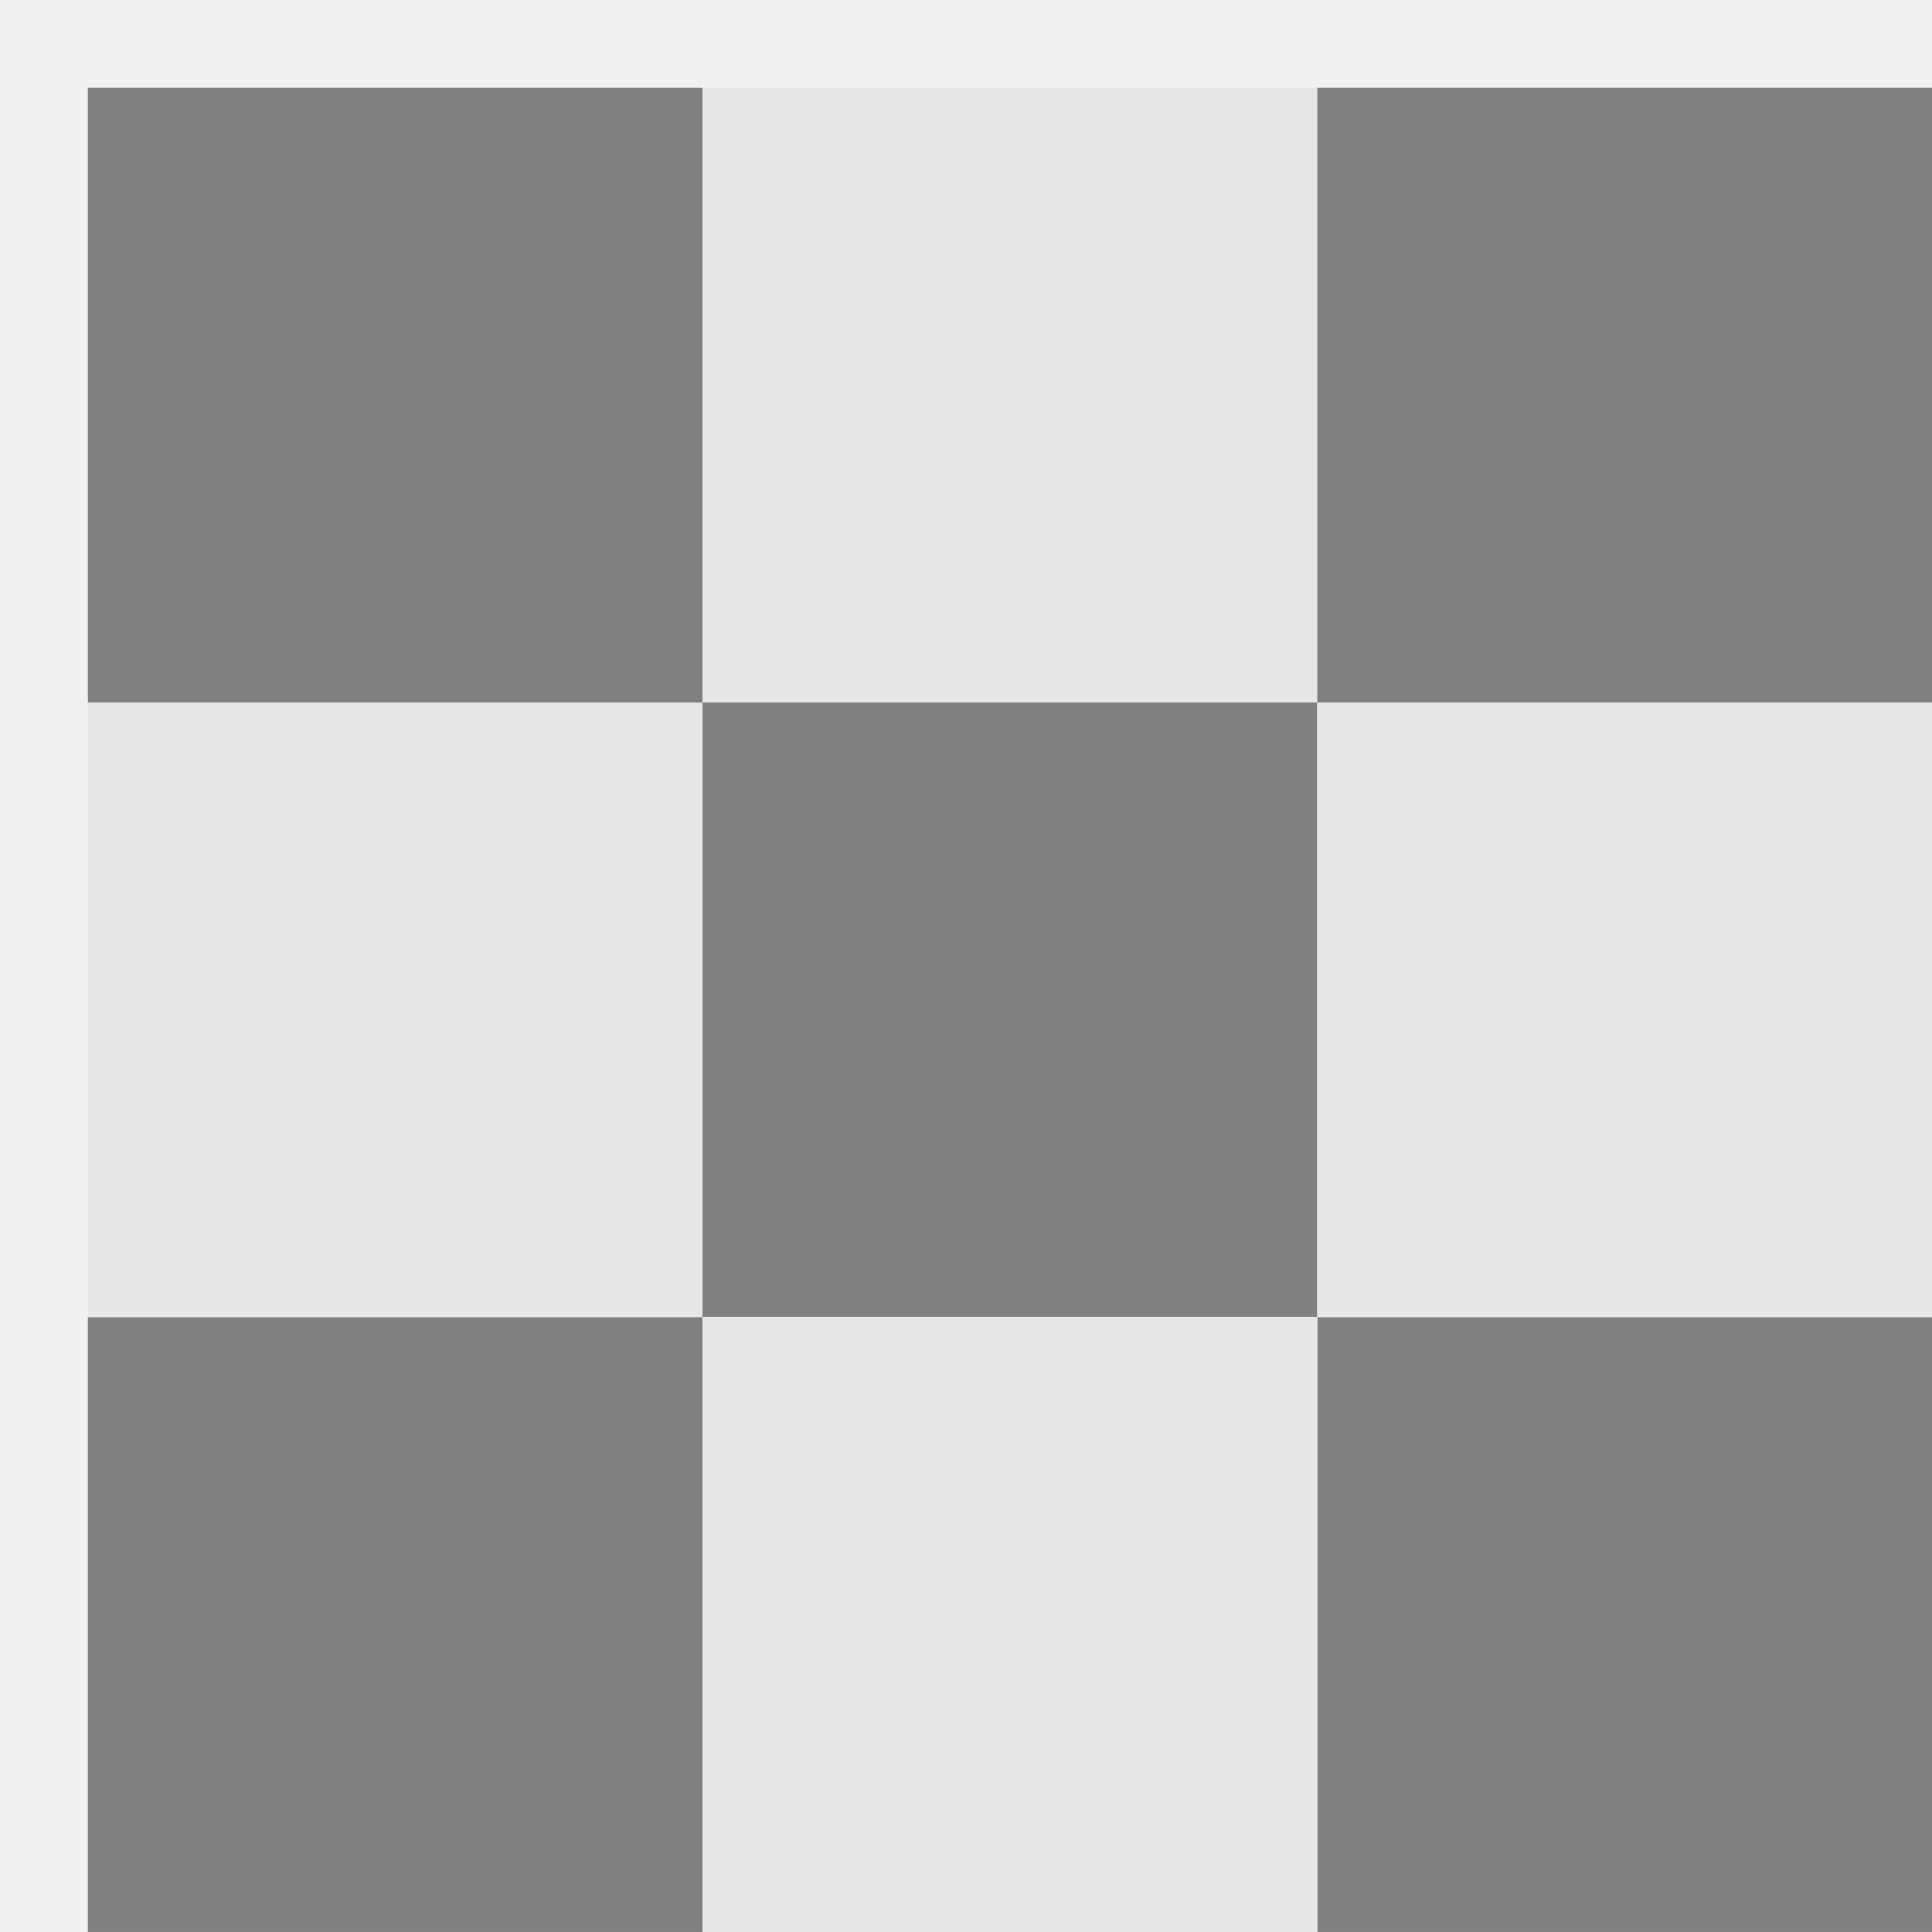
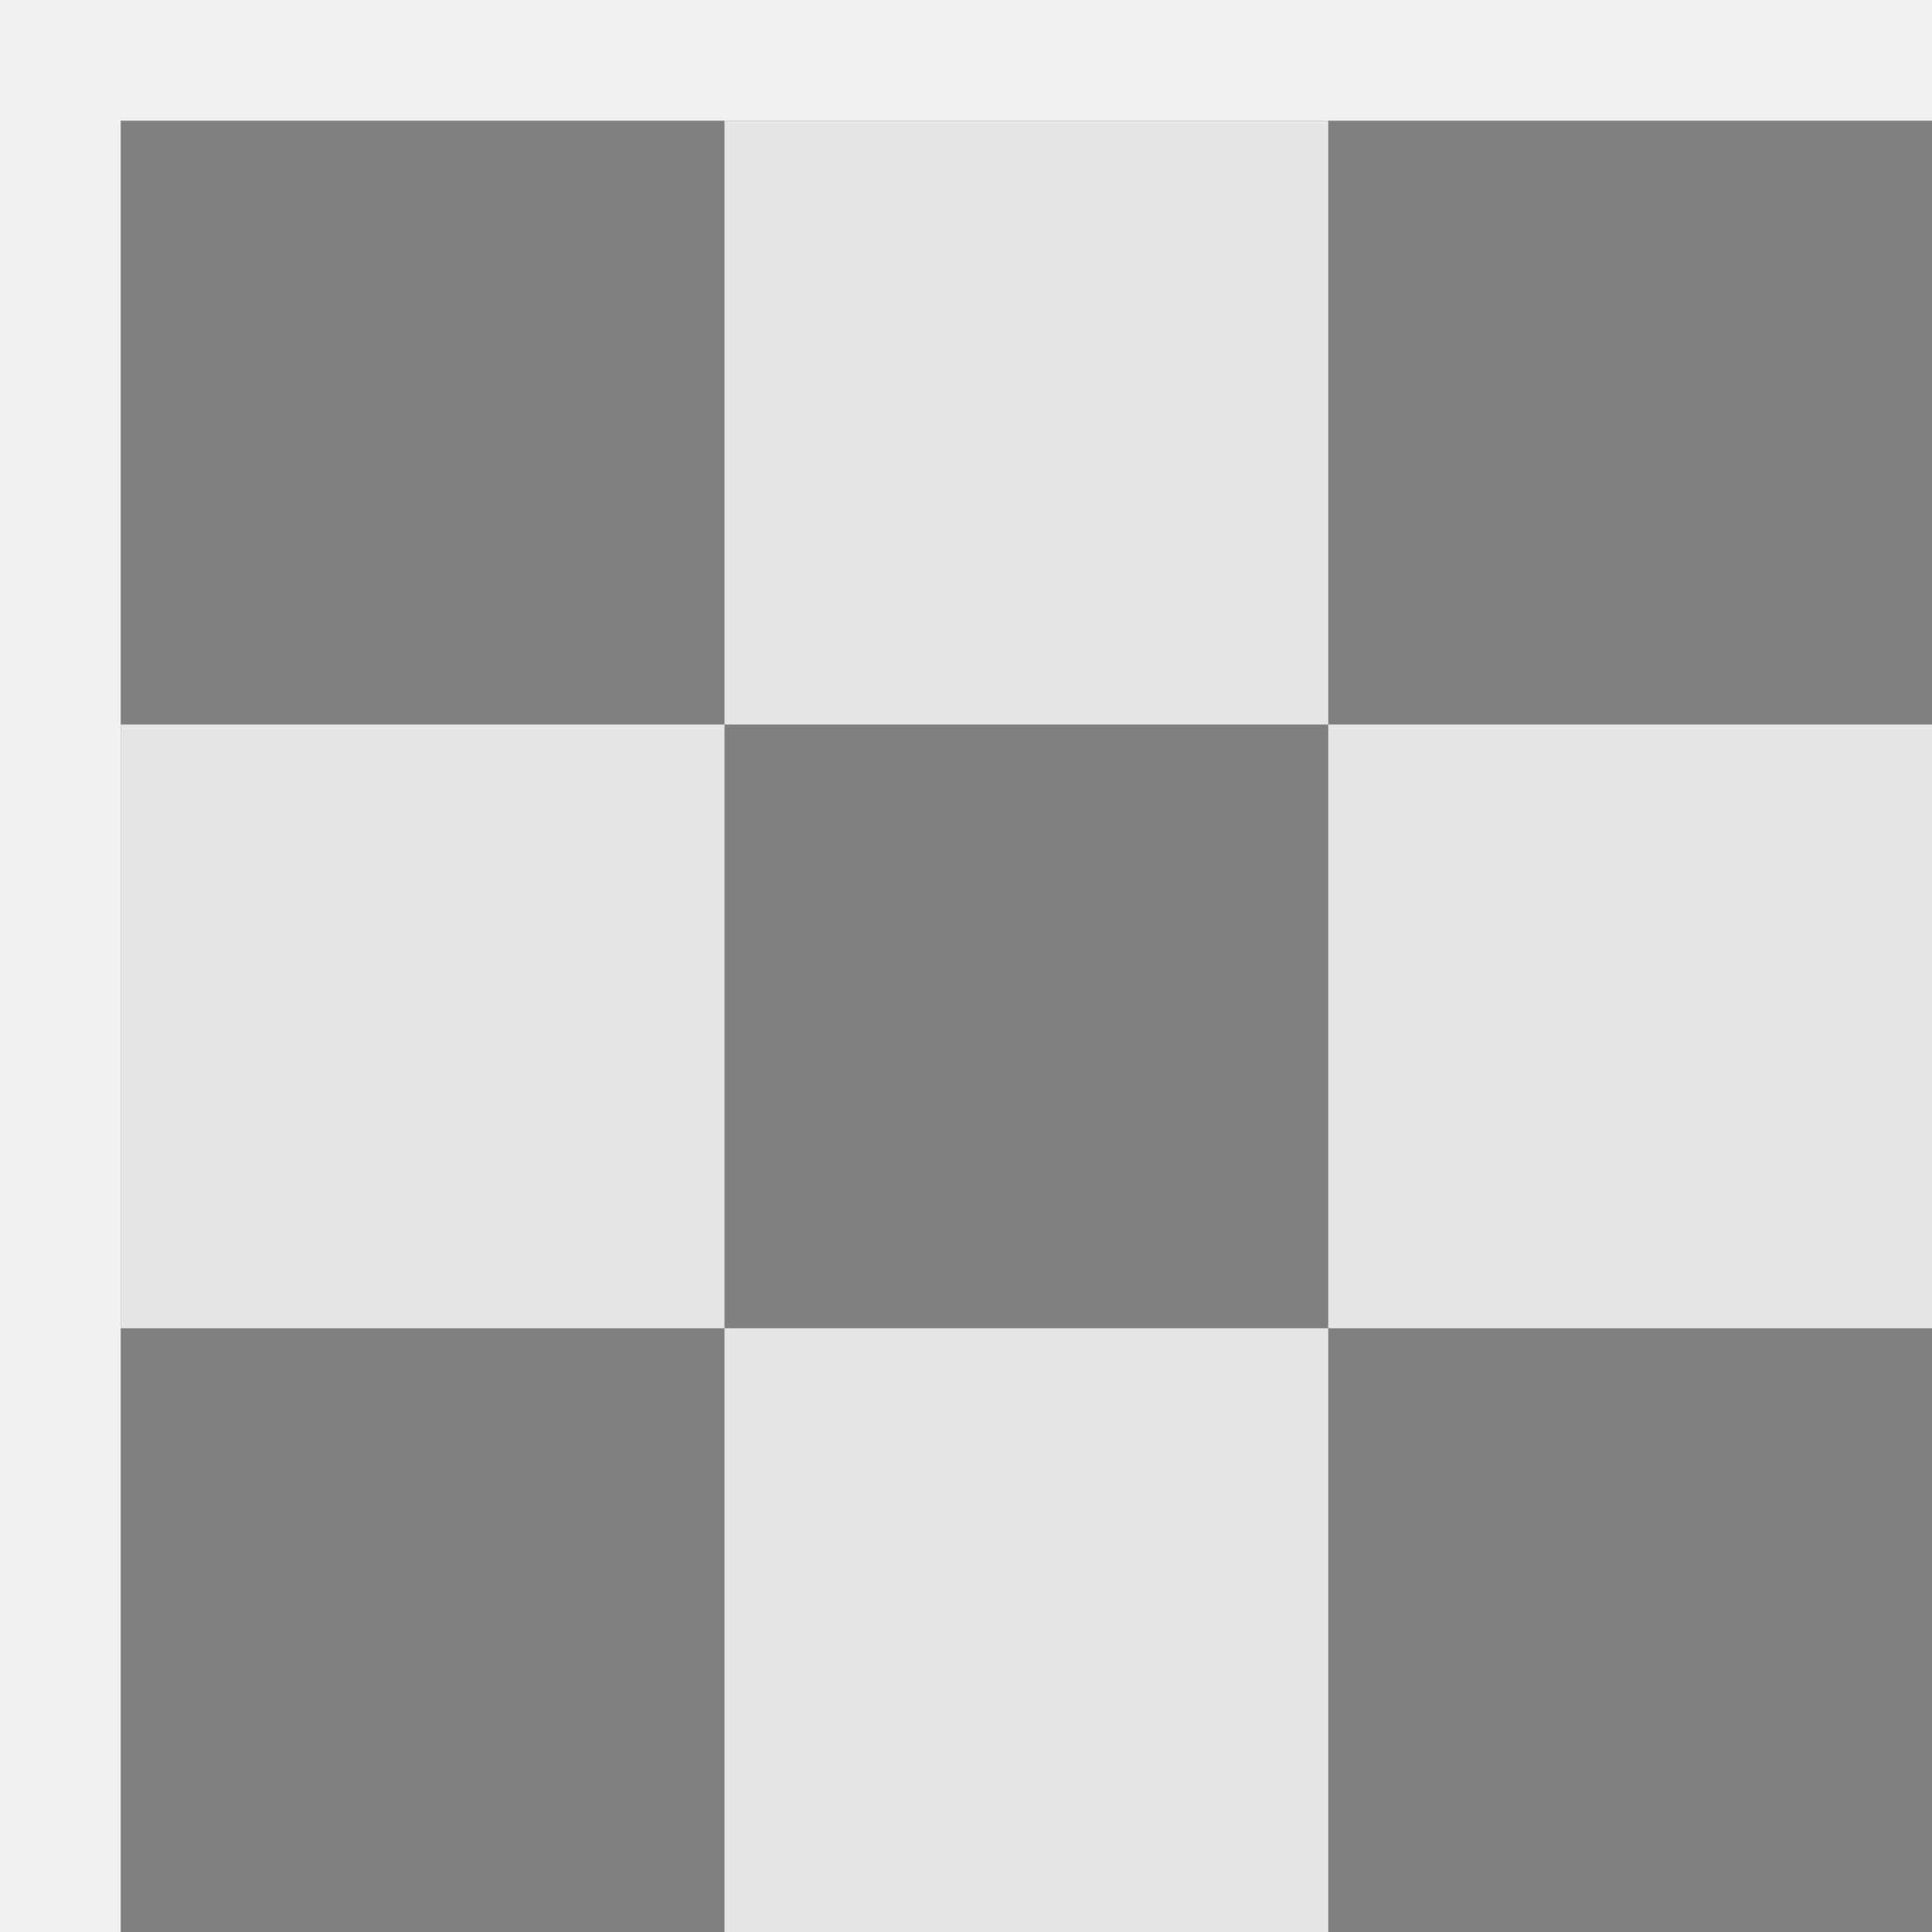
- <svg xmlns="http://www.w3.org/2000/svg" xmlns:xlink="http://www.w3.org/1999/xlink" version="1.1" width="22" height="22" id="svg6190">
-   <defs id="defs6194">
-     <linearGradient x1="169.275" y1="7.633" x2="169" y2="22.362" id="linearGradient10736" xlink:href="#linearGradient6935" gradientUnits="userSpaceOnUse" gradientTransform="matrix(0.9351301,-0.9351301,0.9351301,0.9351301,48.84188,196.8352)" />
-     <linearGradient id="linearGradient6935">
-       <stop id="stop6937" style="stop-color:#666666;stop-opacity:1" offset="0" />
-       <stop id="stop6939" style="stop-color:#1a1a1a;stop-opacity:1" offset="1" />
-     </linearGradient>
-     <linearGradient x1="169.275" y1="7.633" x2="169" y2="22.362" id="linearGradient6229" xlink:href="#linearGradient6935" gradientUnits="userSpaceOnUse" gradientTransform="matrix(0.9351301,-0.9351301,0.9351301,0.9351301,48.84188,196.8352)" />
-     <linearGradient x1="169.275" y1="7.633" x2="169" y2="22.362" id="linearGradient8068" xlink:href="#linearGradient5536" gradientUnits="userSpaceOnUse" />
-     <linearGradient id="linearGradient5536">
-       <stop id="stop5538" style="stop-color:#e6e6e6;stop-opacity:1" offset="0" />
-       <stop id="stop5540" style="stop-color:#aaaaaa;stop-opacity:1" offset="1" />
-     </linearGradient>
-     <linearGradient x1="169.275" y1="7.633" x2="169" y2="22.362" id="linearGradient8064" xlink:href="#linearGradient5536" gradientUnits="userSpaceOnUse" />
-     <linearGradient id="linearGradient6294">
-       <stop id="stop6296" style="stop-color:#e6e6e6;stop-opacity:1" offset="0" />
-       <stop id="stop6298" style="stop-color:#aaaaaa;stop-opacity:1" offset="1" />
-     </linearGradient>
-     <linearGradient x1="169.275" y1="7.633" x2="169" y2="22.362" id="linearGradient8066" xlink:href="#linearGradient5536" gradientUnits="userSpaceOnUse" />
-     <linearGradient id="linearGradient6301">
-       <stop id="stop6303" style="stop-color:#e6e6e6;stop-opacity:1" offset="0" />
-       <stop id="stop6305" style="stop-color:#aaaaaa;stop-opacity:1" offset="1" />
-     </linearGradient>
-     <linearGradient x1="169.275" y1="7.633" x2="169" y2="22.362" id="linearGradient6317" xlink:href="#linearGradient5536" gradientUnits="userSpaceOnUse" />
-     <linearGradient xlink:href="#linearGradient6935-4" id="linearGradient10465" gradientUnits="userSpaceOnUse" gradientTransform="matrix(1.28659,0,0,1.28659,2.631367,-1434.252)" x1="163.039" y1="1276.613" x2="178.208" y2="1290.18" />
-     <linearGradient id="linearGradient6935-4">
-       <stop style="stop-color:#666666;stop-opacity:1" offset="0" id="stop6937-9" />
-       <stop style="stop-color:#1a1a1a;stop-opacity:1" offset="1" id="stop6939-2" />
-     </linearGradient>
-     <linearGradient id="linearGradient5536-1">
-       <stop style="stop-color:#e6e6e6;stop-opacity:1;" offset="0" id="stop5538-8" />
-       <stop style="stop-color:#aaaaaa;stop-opacity:1;" offset="1" id="stop5540-8" />
-     </linearGradient>
-     <linearGradient xlink:href="#linearGradient6935-0" id="linearGradient10439" gradientUnits="userSpaceOnUse" gradientTransform="matrix(1.28659,0,0,1.28659,2.631367,-1434.252)" x1="162.307" y1="1300.13" x2="174.531" y2="1312.568" />
-     <linearGradient id="linearGradient6935-0">
-       <stop style="stop-color:#666666;stop-opacity:1" offset="0" id="stop6937-2" />
-       <stop style="stop-color:#1a1a1a;stop-opacity:1" offset="1" id="stop6939-23" />
-     </linearGradient>
-     <linearGradient id="linearGradient5536-4">
-       <stop style="stop-color:#e6e6e6;stop-opacity:1;" offset="0" id="stop5538-2" />
-       <stop style="stop-color:#aaaaaa;stop-opacity:1;" offset="1" id="stop5540-7" />
-     </linearGradient>
-     <linearGradient xlink:href="#linearGradient6935-3" id="linearGradient10574" gradientUnits="userSpaceOnUse" gradientTransform="matrix(1.28659,0,0,1.28659,-70.14917,-1405.304)" x1="219.036" y1="1300.413" x2="234.081" y2="1315.457" />
-     <linearGradient id="linearGradient6935-3">
-       <stop style="stop-color:#666666;stop-opacity:1" offset="0" id="stop6937-6" />
-       <stop style="stop-color:#1a1a1a;stop-opacity:1" offset="1" id="stop6939-6" />
-     </linearGradient>
-     <linearGradient xlink:href="#linearGradient5536-7" id="linearGradient8078" gradientUnits="userSpaceOnUse" gradientTransform="matrix(1.28659,0,0,1.28659,-758.5512,-397.3041)" x1="219.036" y1="1300.413" x2="234.081" y2="1315.457" />
-     <linearGradient id="linearGradient5536-7">
-       <stop style="stop-color:#e6e6e6;stop-opacity:1;" offset="0" id="stop5538-4" />
-       <stop style="stop-color:#aaaaaa;stop-opacity:1;" offset="1" id="stop5540-3" />
-     </linearGradient>
-     <linearGradient xlink:href="#linearGradient6935-1" id="linearGradient10570" gradientUnits="userSpaceOnUse" gradientTransform="matrix(1.516824,0,0,1.461653,46.66417,-3.166096)" x1="110.58" y1="209.988" x2="121.607" y2="221.469" />
-     <linearGradient id="linearGradient6935-1">
-       <stop style="stop-color:#666666;stop-opacity:1" offset="0" id="stop6937-1" />
-       <stop style="stop-color:#1a1a1a;stop-opacity:1" offset="1" id="stop6939-60" />
-     </linearGradient>
-     <linearGradient xlink:href="#linearGradient5536-9" id="linearGradient8080" gradientUnits="userSpaceOnUse" gradientTransform="matrix(1.516824,0,0,1.461653,-641.7378,1004.834)" x1="110.58" y1="209.988" x2="121.607" y2="221.469" />
-     <linearGradient id="linearGradient5536-9">
-       <stop style="stop-color:#e6e6e6;stop-opacity:1;" offset="0" id="stop5538-1" />
-       <stop style="stop-color:#aaaaaa;stop-opacity:1;" offset="1" id="stop5540-84" />
-     </linearGradient>
-     <linearGradient id="linearGradient6935-47">
-       <stop style="stop-color:#666666;stop-opacity:1" offset="0" id="stop6937-67" />
-       <stop style="stop-color:#1a1a1a;stop-opacity:1" offset="1" id="stop6939-28" />
-     </linearGradient>
-     <linearGradient xlink:href="#linearGradient5536-0" id="linearGradient8120" gradientUnits="userSpaceOnUse" gradientTransform="matrix(1.286591,0,0,1.286591,-685.7707,-426.2524)" x1="164.418" y1="1376.901" x2="177.871" y2="1389.364" />
-     <linearGradient id="linearGradient5536-0">
-       <stop style="stop-color:#e6e6e6;stop-opacity:1;" offset="0" id="stop5538-5" />
-       <stop style="stop-color:#aaaaaa;stop-opacity:1;" offset="1" id="stop5540-88" />
-     </linearGradient>
-     <linearGradient id="linearGradient6935-5">
-       <stop style="stop-color:#666666;stop-opacity:1" offset="0" id="stop6937-21" />
-       <stop style="stop-color:#1a1a1a;stop-opacity:1" offset="1" id="stop6939-8" />
-     </linearGradient>
-     <linearGradient xlink:href="#linearGradient5536-75" id="linearGradient8074" gradientUnits="userSpaceOnUse" gradientTransform="matrix(1.286591,0,0,1.286591,-758.5512,-359.6713)" x1="218.411" y1="1352.733" x2="234.384" y2="1366.968" />
-     <linearGradient id="linearGradient5536-75">
-       <stop style="stop-color:#e6e6e6;stop-opacity:1;" offset="0" id="stop5538-7" />
-       <stop style="stop-color:#aaaaaa;stop-opacity:1;" offset="1" id="stop5540-0" />
-     </linearGradient>
-     <linearGradient id="linearGradient6935-15">
-       <stop style="stop-color:#666666;stop-opacity:1" offset="0" id="stop6937-97" />
-       <stop style="stop-color:#1a1a1a;stop-opacity:1" offset="1" id="stop6939-9" />
-     </linearGradient>
-     <linearGradient xlink:href="#linearGradient5536-00" id="linearGradient8076" gradientUnits="userSpaceOnUse" gradientTransform="matrix(1.28659,0,0,1.28659,-758.5512,-359.6713)" x1="218.478" y1="1381.176" x2="233.411" y2="1394.793" />
-     <linearGradient id="linearGradient5536-00">
-       <stop style="stop-color:#e6e6e6;stop-opacity:1;" offset="0" id="stop5538-51" />
-       <stop style="stop-color:#aaaaaa;stop-opacity:1;" offset="1" id="stop5540-9" />
-     </linearGradient>
-     <linearGradient id="linearGradient6935-7">
-       <stop style="stop-color:#666666;stop-opacity:1" offset="0" id="stop6937-16" />
-       <stop style="stop-color:#1a1a1a;stop-opacity:1" offset="1" id="stop6939-3" />
-     </linearGradient>
-     <linearGradient id="linearGradient5536-94">
-       <stop style="stop-color:#e6e6e6;stop-opacity:1;" offset="0" id="stop5538-0" />
-       <stop style="stop-color:#aaaaaa;stop-opacity:1;" offset="1" id="stop5540-34" />
-     </linearGradient>
-     <linearGradient id="linearGradient6935-2">
-       <stop style="stop-color:#666666;stop-opacity:1" offset="0" id="stop6937-8" />
-       <stop style="stop-color:#1a1a1a;stop-opacity:1" offset="1" id="stop6939-21" />
-     </linearGradient>
-     <linearGradient xlink:href="#linearGradient5536-6" id="linearGradient8132" gradientUnits="userSpaceOnUse" gradientTransform="matrix(1.28659,0,0,1.28659,-685.7707,-426.2524)" x1="164.522" y1="1482.442" x2="173.591" y2="1491.817" />
-     <linearGradient id="linearGradient5536-6">
-       <stop style="stop-color:#e6e6e6;stop-opacity:1;" offset="0" id="stop5538-54" />
-       <stop style="stop-color:#aaaaaa;stop-opacity:1;" offset="1" id="stop5540-6" />
-     </linearGradient>
-     <linearGradient id="linearGradient6935-21">
-       <stop style="stop-color:#666666;stop-opacity:1" offset="0" id="stop6937-4" />
-       <stop style="stop-color:#1a1a1a;stop-opacity:1" offset="1" id="stop6939-4" />
-     </linearGradient>
-     <linearGradient id="linearGradient5536-49">
-       <stop style="stop-color:#e6e6e6;stop-opacity:1;" offset="0" id="stop5538-3" />
-       <stop style="stop-color:#aaaaaa;stop-opacity:1;" offset="1" id="stop5540-2" />
-     </linearGradient>
-     <linearGradient id="linearGradient5536-06">
-       <stop style="stop-color:#e6e6e6;stop-opacity:1;" offset="0" id="stop5538-26" />
-       <stop style="stop-color:#aaaaaa;stop-opacity:1;" offset="1" id="stop5540-74" />
-     </linearGradient>
-     <linearGradient id="linearGradient6327">
-       <stop style="stop-color:#e6e6e6;stop-opacity:1;" offset="0" id="stop6329" />
-       <stop style="stop-color:#aaaaaa;stop-opacity:1;" offset="1" id="stop6331" />
-     </linearGradient>
-     <linearGradient id="linearGradient6935-50">
-       <stop style="stop-color:#666666;stop-opacity:1" offset="0" id="stop6937-0" />
-       <stop style="stop-color:#1a1a1a;stop-opacity:1" offset="1" id="stop6939-0" />
-     </linearGradient>
-     <linearGradient xlink:href="#linearGradient5536-16" id="linearGradient8089" gradientUnits="userSpaceOnUse" gradientTransform="matrix(1.28659,0,0,1.28659,-758.5512,-368.7689)" x1="219.302" y1="1486.967" x2="234.081" y2="1501.993" />
-     <linearGradient id="linearGradient5536-16">
-       <stop style="stop-color:#e6e6e6;stop-opacity:1;" offset="0" id="stop5538-24" />
-       <stop style="stop-color:#aaaaaa;stop-opacity:1;" offset="1" id="stop5540-1" />
-     </linearGradient>
-     <linearGradient id="linearGradient6935-55">
-       <stop style="stop-color:#666666;stop-opacity:1" offset="0" id="stop6937-5" />
-       <stop style="stop-color:#1a1a1a;stop-opacity:1" offset="1" id="stop6939-81" />
-     </linearGradient>
-     <linearGradient xlink:href="#linearGradient5536-04" id="linearGradient8102" gradientUnits="userSpaceOnUse" gradientTransform="matrix(1.28659,0,0,1.28659,-758.5512,-368.7689)" x1="219.661" y1="1511.98" x2="233.474" y2="1526.105" />
-     <linearGradient id="linearGradient5536-04">
-       <stop style="stop-color:#e6e6e6;stop-opacity:1;" offset="0" id="stop5538-74" />
-       <stop style="stop-color:#aaaaaa;stop-opacity:1;" offset="1" id="stop5540-5" />
-     </linearGradient>
-     <linearGradient y2="1526.105" x2="233.474" y1="1511.98" x1="219.661" gradientTransform="matrix(1.28659,0,0,1.28659,-758.5512,-368.7689)" gradientUnits="userSpaceOnUse" id="linearGradient6797" xlink:href="#linearGradient5536-04" />
-     <linearGradient id="linearGradient6935-6">
-       <stop style="stop-color:#666666;stop-opacity:1" offset="0" id="stop6937-57" />
-       <stop style="stop-color:#1a1a1a;stop-opacity:1" offset="1" id="stop6939-03" />
-     </linearGradient>
-     <linearGradient id="linearGradient5536-45">
-       <stop style="stop-color:#e6e6e6;stop-opacity:1;" offset="0" id="stop5538-6" />
-       <stop style="stop-color:#aaaaaa;stop-opacity:1;" offset="1" id="stop5540-4" />
-     </linearGradient>
-     <linearGradient id="linearGradient6935-41">
-       <stop style="stop-color:#666666;stop-opacity:1" offset="0" id="stop6937-88" />
-       <stop style="stop-color:#1a1a1a;stop-opacity:1" offset="1" id="stop6939-5" />
-     </linearGradient>
-     <linearGradient xlink:href="#linearGradient5536-048" id="linearGradient8070" gradientUnits="userSpaceOnUse" gradientTransform="matrix(1.28659,0,0,1.28659,-745.1559,1039.54)" x1="207.531" y1="497.062" x2="223.331" y2="511.406" />
-     <linearGradient id="linearGradient5536-048">
-       <stop style="stop-color:#e6e6e6;stop-opacity:1;" offset="0" id="stop5538-14" />
-       <stop style="stop-color:#aaaaaa;stop-opacity:1;" offset="1" id="stop5540-71" />
-     </linearGradient>
-     <linearGradient id="linearGradient6935-8">
-       <stop style="stop-color:#666666;stop-opacity:1" offset="0" id="stop6937-54" />
-       <stop style="stop-color:#1a1a1a;stop-opacity:1" offset="1" id="stop6939-66" />
-     </linearGradient>
-     <linearGradient xlink:href="#linearGradient5536-18" id="linearGradient8134" gradientUnits="userSpaceOnUse" gradientTransform="matrix(1.28659,0,0,1.28659,-745.5878,1039.54)" x1="213.305" y1="528.903" x2="218.048" y2="533.646" />
-     <linearGradient id="linearGradient5536-18">
-       <stop style="stop-color:#e6e6e6;stop-opacity:1;" offset="0" id="stop5538-46" />
-       <stop style="stop-color:#aaaaaa;stop-opacity:1;" offset="1" id="stop5540-70" />
-     </linearGradient>
-     <linearGradient id="linearGradient8666">
-       <stop style="stop-color:#4d4d4d;stop-opacity:1" offset="0" id="stop8668" />
-       <stop style="stop-color:#f2f2f2;stop-opacity:1" offset="1" id="stop8670" />
-     </linearGradient>
-     <linearGradient id="linearGradient8666-1">
-       <stop style="stop-color:#4d4d4d;stop-opacity:1" offset="0" id="stop8668-6" />
-       <stop style="stop-color:#f2f2f2;stop-opacity:1" offset="1" id="stop8670-2" />
-     </linearGradient>
-     <linearGradient id="linearGradient6935-60">
-       <stop style="stop-color:#666666;stop-opacity:1" offset="0" id="stop6937-7" />
-       <stop style="stop-color:#1a1a1a;stop-opacity:1" offset="1" id="stop6939-55" />
-     </linearGradient>
-     <linearGradient xlink:href="#linearGradient5536-46" id="linearGradient8072" gradientUnits="userSpaceOnUse" gradientTransform="matrix(1.28659,0,0,1.28659,-685.7707,-426.2524)" x1="162.401" y1="1715.821" x2="177.309" y2="1731.112" />
-     <linearGradient id="linearGradient5536-46">
-       <stop style="stop-color:#e6e6e6;stop-opacity:1;" offset="0" id="stop5538-543" />
-       <stop style="stop-color:#aaaaaa;stop-opacity:1;" offset="1" id="stop5540-80" />
-     </linearGradient>
-     <linearGradient id="linearGradient6935-8-2">
-       <stop style="stop-color:#666666;stop-opacity:1" offset="0" id="stop6937-6-9" />
-       <stop style="stop-color:#1a1a1a;stop-opacity:1" offset="1" id="stop6939-9-4" />
-     </linearGradient>
-     <linearGradient y2="623.306" x2="143.471" y1="616.297" x1="133.476" gradientUnits="userSpaceOnUse" id="linearGradient7256" xlink:href="#linearGradient5536-6-1" />
-     <linearGradient id="linearGradient5536-6-1">
-       <stop style="stop-color:#e6e6e6;stop-opacity:1;" offset="0" id="stop5538-6-0" />
-       <stop style="stop-color:#aaaaaa;stop-opacity:1;" offset="1" id="stop5540-2-4" />
-     </linearGradient>
-     <linearGradient id="linearGradient8033">
-       <stop style="stop-color:#e6e6e6;stop-opacity:1;" offset="0" id="stop8035" />
-       <stop style="stop-color:#aaaaaa;stop-opacity:1;" offset="1" id="stop8037" />
-     </linearGradient>
-     <linearGradient id="linearGradient8040">
-       <stop style="stop-color:#e6e6e6;stop-opacity:1;" offset="0" id="stop8042" />
-       <stop style="stop-color:#aaaaaa;stop-opacity:1;" offset="1" id="stop8044" />
-     </linearGradient>
-     <linearGradient id="linearGradient8047">
-       <stop style="stop-color:#e6e6e6;stop-opacity:1;" offset="0" id="stop8049" />
-       <stop style="stop-color:#aaaaaa;stop-opacity:1;" offset="1" id="stop8051" />
-     </linearGradient>
-     <linearGradient id="linearGradient8054">
-       <stop style="stop-color:#e6e6e6;stop-opacity:1;" offset="0" id="stop8056" />
-       <stop style="stop-color:#aaaaaa;stop-opacity:1;" offset="1" id="stop8058" />
-     </linearGradient>
-     <linearGradient id="linearGradient8061">
-       <stop style="stop-color:#e6e6e6;stop-opacity:1;" offset="0" id="stop8063" />
-       <stop style="stop-color:#aaaaaa;stop-opacity:1;" offset="1" id="stop8065" />
-     </linearGradient>
-     <linearGradient id="linearGradient8068-6">
-       <stop style="stop-color:#e6e6e6;stop-opacity:1;" offset="0" id="stop8070" />
-       <stop style="stop-color:#aaaaaa;stop-opacity:1;" offset="1" id="stop8072" />
-     </linearGradient>
-     <linearGradient id="linearGradient8075">
-       <stop style="stop-color:#e6e6e6;stop-opacity:1;" offset="0" id="stop8077" />
-       <stop style="stop-color:#aaaaaa;stop-opacity:1;" offset="1" id="stop8079" />
-     </linearGradient>
-     <linearGradient id="linearGradient8082">
-       <stop style="stop-color:#e6e6e6;stop-opacity:1;" offset="0" id="stop8084" />
-       <stop style="stop-color:#aaaaaa;stop-opacity:1;" offset="1" id="stop8086" />
-     </linearGradient>
-     <linearGradient id="linearGradient8089-6">
-       <stop style="stop-color:#e6e6e6;stop-opacity:1;" offset="0" id="stop8091" />
-       <stop style="stop-color:#aaaaaa;stop-opacity:1;" offset="1" id="stop8093" />
-     </linearGradient>
-     <linearGradient y2="623.306" x2="143.471" y1="616.297" x1="133.476" gradientUnits="userSpaceOnUse" id="linearGradient8117" xlink:href="#linearGradient5536-6-1" />
-     <linearGradient id="linearGradient6935-05">
-       <stop style="stop-color:#666666;stop-opacity:1" offset="0" id="stop6937-00" />
-       <stop style="stop-color:#1a1a1a;stop-opacity:1" offset="1" id="stop6939-1" />
-     </linearGradient>
-     <linearGradient xlink:href="#linearGradient5536-67" id="linearGradient8128" gradientUnits="userSpaceOnUse" gradientTransform="matrix(0.8450207,0,0,0.8450207,-545.5726,1321.472)" x1="85.381" y1="627.678" x2="101.473" y2="643.771" />
-     <linearGradient id="linearGradient5536-67">
-       <stop style="stop-color:#e6e6e6;stop-opacity:1;" offset="0" id="stop5538-29" />
-       <stop style="stop-color:#aaaaaa;stop-opacity:1;" offset="1" id="stop5540-66" />
-     </linearGradient>
-     <linearGradient id="linearGradient6935-66">
-       <stop style="stop-color:#666666;stop-opacity:1" offset="0" id="stop6937-41" />
-       <stop style="stop-color:#1a1a1a;stop-opacity:1" offset="1" id="stop6939-30" />
-     </linearGradient>
-     <linearGradient xlink:href="#linearGradient5536-14" id="linearGradient8082-9" gradientUnits="userSpaceOnUse" gradientTransform="matrix(1.286591,0,0,1.286591,-685.7707,-428.9817)" x1="162.179" y1="1798.113" x2="177.125" y2="1813.06" />
-     <linearGradient id="linearGradient5536-14">
-       <stop style="stop-color:#e6e6e6;stop-opacity:1;" offset="0" id="stop5538-59" />
-       <stop style="stop-color:#aaaaaa;stop-opacity:1;" offset="1" id="stop5540-69" />
-     </linearGradient>
-     <linearGradient id="linearGradient6935-82">
-       <stop style="stop-color:#666666;stop-opacity:1" offset="0" id="stop6937-01" />
-       <stop style="stop-color:#1a1a1a;stop-opacity:1" offset="1" id="stop6939-667" />
-     </linearGradient>
-     <linearGradient xlink:href="#linearGradient5536-63" id="linearGradient8085" gradientUnits="userSpaceOnUse" x1="141.209" y1="660.076" x2="153.033" y2="671.9" />
-     <linearGradient id="linearGradient5536-63">
-       <stop style="stop-color:#e6e6e6;stop-opacity:1;" offset="0" id="stop5538-79" />
-       <stop style="stop-color:#aaaaaa;stop-opacity:1;" offset="1" id="stop5540-53" />
-     </linearGradient>
-     <linearGradient id="linearGradient6935-89">
-       <stop style="stop-color:#666666;stop-opacity:1" offset="0" id="stop6937-545" />
-       <stop style="stop-color:#1a1a1a;stop-opacity:1" offset="1" id="stop6939-13" />
-     </linearGradient>
-     <linearGradient id="linearGradient6935-14">
-       <stop style="stop-color:#666666;stop-opacity:1" offset="0" id="stop6937-61" />
-       <stop style="stop-color:#1a1a1a;stop-opacity:1" offset="1" id="stop6939-39" />
-     </linearGradient>
-     <linearGradient xlink:href="#linearGradient5536-5" id="linearGradient8122" gradientUnits="userSpaceOnUse" gradientTransform="matrix(1.28659,0,0,1.28659,-685.7707,-426.2524)" x1="165.088" y1="1876.753" x2="178.625" y2="1889.613" />
-     <linearGradient id="linearGradient5536-5">
-       <stop style="stop-color:#e6e6e6;stop-opacity:1;" offset="0" id="stop5538-9" />
-       <stop style="stop-color:#aaaaaa;stop-opacity:1;" offset="1" id="stop5540-81" />
-     </linearGradient>
-     <linearGradient id="linearGradient6935-65">
-       <stop style="stop-color:#666666;stop-opacity:1" offset="0" id="stop6937-015" />
-       <stop style="stop-color:#1a1a1a;stop-opacity:1" offset="1" id="stop6939-96" />
-     </linearGradient>
-     <linearGradient xlink:href="#linearGradient5536-09" id="linearGradient8124" gradientUnits="userSpaceOnUse" gradientTransform="matrix(1.28659,0,0,1.28659,-685.7707,-426.2524)" x1="162.41" y1="1901.972" x2="175.641" y2="1915.098" />
-     <linearGradient id="linearGradient5536-09">
-       <stop style="stop-color:#e6e6e6;stop-opacity:1;" offset="0" id="stop5538-55" />
-       <stop style="stop-color:#aaaaaa;stop-opacity:1;" offset="1" id="stop5540-41" />
-     </linearGradient>
-     <linearGradient id="linearGradient6935-69">
-       <stop style="stop-color:#666666;stop-opacity:1" offset="0" id="stop6937-22" />
-       <stop style="stop-color:#1a1a1a;stop-opacity:1" offset="1" id="stop6939-7" />
-     </linearGradient>
-     <linearGradient id="linearGradient9010">
-       <stop style="stop-color:#666666;stop-opacity:1" offset="0" id="stop9012" />
-       <stop style="stop-color:#1a1a1a;stop-opacity:1" offset="1" id="stop9014" />
-     </linearGradient>
-     <linearGradient xlink:href="#linearGradient5536-68" id="linearGradient8108" gradientUnits="userSpaceOnUse" x1="145.261" y1="761.071" x2="153.688" y2="770.124" />
-     <linearGradient id="linearGradient5536-68">
-       <stop style="stop-color:#e6e6e6;stop-opacity:1;" offset="0" id="stop5538-73" />
-       <stop style="stop-color:#aaaaaa;stop-opacity:1;" offset="1" id="stop5540-85" />
-     </linearGradient>
-     <linearGradient id="linearGradient9095">
-       <stop style="stop-color:#e6e6e6;stop-opacity:1;" offset="0" id="stop9097" />
-       <stop style="stop-color:#aaaaaa;stop-opacity:1;" offset="1" id="stop9099" />
-     </linearGradient>
-     <linearGradient id="linearGradient9102">
-       <stop style="stop-color:#e6e6e6;stop-opacity:1;" offset="0" id="stop9104" />
-       <stop style="stop-color:#aaaaaa;stop-opacity:1;" offset="1" id="stop9106" />
-     </linearGradient>
-     <linearGradient y2="770.124" x2="153.688" y1="761.071" x1="145.261" gradientUnits="userSpaceOnUse" id="linearGradient9119" xlink:href="#linearGradient5536-68" />
-     <linearGradient id="linearGradient6935-9">
-       <stop style="stop-color:#666666;stop-opacity:1" offset="0" id="stop6937-84" />
-       <stop style="stop-color:#1a1a1a;stop-opacity:1" offset="1" id="stop6939-47" />
-     </linearGradient>
-     <linearGradient xlink:href="#linearGradient5536-2" id="linearGradient8098" gradientUnits="userSpaceOnUse" gradientTransform="matrix(1.28659,0,0,1.28659,-685.7707,-427.8606)" x1="162.605" y1="1951.825" x2="176.733" y2="1966.365" />
-     <linearGradient id="linearGradient5536-2">
-       <stop style="stop-color:#e6e6e6;stop-opacity:1;" offset="0" id="stop5538-85" />
-       <stop style="stop-color:#aaaaaa;stop-opacity:1;" offset="1" id="stop5540-00" />
-     </linearGradient>
-     <linearGradient id="linearGradient6935-75">
-       <stop style="stop-color:#666666;stop-opacity:1" offset="0" id="stop6937-93" />
-       <stop style="stop-color:#1a1a1a;stop-opacity:1" offset="1" id="stop6939-70" />
-     </linearGradient>
-     <linearGradient xlink:href="#linearGradient5536-93" id="linearGradient8062" gradientUnits="userSpaceOnUse" gradientTransform="matrix(1.28659,0,0,1.28659,-685.7707,-426.2524)" x1="163.156" y1="1976.5" x2="173.594" y2="1989.438" />
-     <linearGradient id="linearGradient5536-93">
-       <stop style="stop-color:#e6e6e6;stop-opacity:1;" offset="0" id="stop5538-62" />
-       <stop style="stop-color:#aaaaaa;stop-opacity:1;" offset="1" id="stop5540-15" />
-     </linearGradient>
-     <linearGradient id="linearGradient5536-08">
-       <stop style="stop-color:#e6e6e6;stop-opacity:1;" offset="0" id="stop5538-92" />
-       <stop style="stop-color:#aaaaaa;stop-opacity:1;" offset="1" id="stop5540-82" />
-     </linearGradient>
-     <linearGradient id="linearGradient6935-7-2">
-       <stop style="stop-color:#666666;stop-opacity:1" offset="0" id="stop6937-8-2" />
-       <stop style="stop-color:#1a1a1a;stop-opacity:1" offset="1" id="stop6939-0-2" />
-     </linearGradient>
-     <linearGradient id="linearGradient6935-7-6">
-       <stop style="stop-color:#666666;stop-opacity:1" offset="0" id="stop6937-8-0" />
-       <stop style="stop-color:#1a1a1a;stop-opacity:1" offset="1" id="stop6939-0-9" />
-     </linearGradient>
-     <linearGradient id="linearGradient5536-08-5">
-       <stop style="stop-color:#e6e6e6;stop-opacity:1;" offset="0" id="stop5538-92-8" />
-       <stop style="stop-color:#aaaaaa;stop-opacity:1;" offset="1" id="stop5540-82-4" />
-     </linearGradient>
-     <linearGradient id="linearGradient5536-08-1">
-       <stop style="stop-color:#e6e6e6;stop-opacity:1;" offset="0" id="stop5538-92-86" />
-       <stop style="stop-color:#aaaaaa;stop-opacity:1;" offset="1" id="stop5540-82-1" />
-     </linearGradient>
-     <linearGradient id="linearGradient5536-08-8">
-       <stop style="stop-color:#e6e6e6;stop-opacity:1;" offset="0" id="stop5538-92-1" />
-       <stop style="stop-color:#aaaaaa;stop-opacity:1;" offset="1" id="stop5540-82-0" />
-     </linearGradient>
-     <linearGradient id="linearGradient6935-7-5">
-       <stop style="stop-color:#666666;stop-opacity:1" offset="0" id="stop6937-8-26" />
-       <stop style="stop-color:#1a1a1a;stop-opacity:1" offset="1" id="stop6939-0-3" />
-     </linearGradient>
-     <linearGradient id="linearGradient6935-7-3">
-       <stop style="stop-color:#666666;stop-opacity:1" offset="0" id="stop6937-8-7" />
-       <stop style="stop-color:#1a1a1a;stop-opacity:1" offset="1" id="stop6939-0-8" />
-     </linearGradient>
-     <linearGradient id="linearGradient5536-08-19">
-       <stop style="stop-color:#e6e6e6;stop-opacity:1;" offset="0" id="stop5538-92-9" />
-       <stop style="stop-color:#aaaaaa;stop-opacity:1;" offset="1" id="stop5540-82-7" />
-     </linearGradient>
-     <linearGradient id="linearGradient5536-08-55">
-       <stop style="stop-color:#e6e6e6;stop-opacity:1;" offset="0" id="stop5538-92-2" />
-       <stop style="stop-color:#aaaaaa;stop-opacity:1;" offset="1" id="stop5540-82-8" />
-     </linearGradient>
-     <linearGradient id="linearGradient6935-7-9">
-       <stop style="stop-color:#666666;stop-opacity:1" offset="0" id="stop6937-8-6" />
-       <stop style="stop-color:#1a1a1a;stop-opacity:1" offset="1" id="stop6939-0-4" />
-     </linearGradient>
-     <linearGradient id="linearGradient5536-08-2">
-       <stop style="stop-color:#e6e6e6;stop-opacity:1;" offset="0" id="stop5538-92-5" />
-       <stop style="stop-color:#aaaaaa;stop-opacity:1;" offset="1" id="stop5540-82-10" />
-     </linearGradient>
-     <linearGradient id="linearGradient6935-7-94">
-       <stop style="stop-color:#666666;stop-opacity:1" offset="0" id="stop6937-8-08" />
-       <stop style="stop-color:#1a1a1a;stop-opacity:1" offset="1" id="stop6939-0-84" />
-     </linearGradient>
-     <linearGradient id="linearGradient6935-7-8">
-       <stop style="stop-color:#666666;stop-opacity:1" offset="0" id="stop6937-8-9" />
-       <stop style="stop-color:#1a1a1a;stop-opacity:1" offset="1" id="stop6939-0-6" />
-     </linearGradient>
-     <linearGradient id="linearGradient5536-08-4">
-       <stop style="stop-color:#e6e6e6;stop-opacity:1;" offset="0" id="stop5538-92-4" />
-       <stop style="stop-color:#aaaaaa;stop-opacity:1;" offset="1" id="stop5540-82-2" />
-     </linearGradient>
-     <linearGradient id="linearGradient5536-08-7">
-       <stop style="stop-color:#e6e6e6;stop-opacity:1;" offset="0" id="stop5538-92-7" />
-       <stop style="stop-color:#aaaaaa;stop-opacity:1;" offset="1" id="stop5540-82-9" />
-     </linearGradient>
-     <linearGradient id="linearGradient6935-7-7">
-       <stop style="stop-color:#666666;stop-opacity:1" offset="0" id="stop6937-8-8" />
-       <stop style="stop-color:#1a1a1a;stop-opacity:1" offset="1" id="stop6939-0-86" />
-     </linearGradient>
-     <linearGradient id="linearGradient6935-76">
-       <stop style="stop-color:#666666;stop-opacity:1" offset="0" id="stop6937-414" />
-       <stop style="stop-color:#1a1a1a;stop-opacity:1" offset="1" id="stop6939-390" />
-     </linearGradient>
-     <linearGradient id="linearGradient5536-08-553">
-       <stop style="stop-color:#e6e6e6;stop-opacity:1;" offset="0" id="stop5538-92-867" />
-       <stop style="stop-color:#aaaaaa;stop-opacity:1;" offset="1" id="stop5540-82-86" />
-     </linearGradient>
-     <linearGradient id="linearGradient6935-7-74">
-       <stop style="stop-color:#666666;stop-opacity:1" offset="0" id="stop6937-8-5" />
-       <stop style="stop-color:#1a1a1a;stop-opacity:1" offset="1" id="stop6939-0-7" />
-     </linearGradient>
-     <linearGradient xlink:href="#linearGradient5536-08-191" id="linearGradient6887-2" gradientUnits="userSpaceOnUse" gradientTransform="matrix(1.530037,0,0,1.530037,-2826.184,-1343.544)" x1="1852.111" y1="885.065" x2="1856.198" y2="889.151" />
-     <linearGradient id="linearGradient5536-08-191">
-       <stop style="stop-color:#e6e6e6;stop-opacity:1;" offset="0" id="stop5538-92-3" />
-       <stop style="stop-color:#aaaaaa;stop-opacity:1;" offset="1" id="stop5540-82-80" />
-     </linearGradient>
-     <linearGradient id="linearGradient6935-7-1">
-       <stop style="stop-color:#666666;stop-opacity:1" offset="0" id="stop6937-8-73" />
-       <stop style="stop-color:#1a1a1a;stop-opacity:1" offset="1" id="stop6939-0-5" />
-     </linearGradient>
-     <linearGradient id="linearGradient5536-08-3">
-       <stop style="stop-color:#e6e6e6;stop-opacity:1;" offset="0" id="stop5538-92-37" />
-       <stop style="stop-color:#aaaaaa;stop-opacity:1;" offset="1" id="stop5540-82-00" />
-     </linearGradient>
-     <linearGradient id="linearGradient6935-7-0">
-       <stop style="stop-color:#666666;stop-opacity:1" offset="0" id="stop6937-8-86" />
-       <stop style="stop-color:#1a1a1a;stop-opacity:1" offset="1" id="stop6939-0-0" />
-     </linearGradient>
-     <linearGradient id="linearGradient5536-08-9">
-       <stop style="stop-color:#e6e6e6;stop-opacity:1;" offset="0" id="stop5538-92-57" />
-       <stop style="stop-color:#aaaaaa;stop-opacity:1;" offset="1" id="stop5540-82-3" />
-     </linearGradient>
-     <linearGradient id="linearGradient6935-7-06">
-       <stop style="stop-color:#666666;stop-opacity:1" offset="0" id="stop6937-8-69" />
-       <stop style="stop-color:#1a1a1a;stop-opacity:1" offset="1" id="stop6939-0-70" />
-     </linearGradient>
-   </defs>
-   <g style="display:inline" transform="matrix(1.75,0,0,1.75,-3569,-1341.884)" id="g5767">
-     <rect style="fill:#808080;fill-opacity:1;stroke:none" id="rect5769" width="4" height="4" x="2040" y="767.362" />
-     <rect y="767.362" x="2044" height="4" width="4" id="rect5771" style="fill:#e6e6e6;fill-opacity:1;stroke:none" />
-     <rect style="fill:#808080;fill-opacity:1;stroke:none" id="rect5773" width="4" height="4" x="2048" y="767.362" />
-     <rect y="771.362" x="2040" height="4" width="4" id="rect5776" style="fill:#e6e6e6;fill-opacity:1;stroke:none" />
-     <rect style="fill:#808080;fill-opacity:1;stroke:none" id="rect5778" width="4" height="4" x="2044" y="771.362" />
-     <rect y="771.362" x="2048" height="4" width="4" id="rect5780" style="fill:#e6e6e6;fill-opacity:1;stroke:none" />
-     <rect style="fill:#808080;fill-opacity:1;stroke:none" id="rect5782" width="4" height="4" x="2040" y="775.362" />
-     <rect y="775.362" x="2044" height="4" width="4" id="rect5784" style="fill:#ffffff;fill-opacity:1;stroke:none" />
-     <rect style="fill:#808080;fill-opacity:1;stroke:none" id="rect5786" width="4" height="4" x="2048" y="775.362" />
-     <rect y="775.362" x="2044" height="4" width="4" id="rect5776-7" style="display:inline;fill:#e6e6e6;fill-opacity:1;stroke:none" />
-   </g>
+ <svg xmlns="http://www.w3.org/2000/svg" width="16" height="16" viewBox="0 0 16 16" version="1.1" id="svg8">
+   <defs id="defs2" />
+   <rect y="1" x="1" height="15" width="15" id="rect1393" style="opacity:1;vector-effect:none;fill:#808080;fill-opacity:1;stroke:none;stroke-width:4;stroke-linecap:square;stroke-linejoin:round;stroke-miterlimit:4;stroke-dasharray:none;stroke-dashoffset:3.2;stroke-opacity:1" />
+   <rect y="1" x="6" height="5" width="5" id="rect1395" style="opacity:1;vector-effect:none;fill:#e6e6e6;fill-opacity:1;stroke:none;stroke-width:4;stroke-linecap:square;stroke-linejoin:round;stroke-miterlimit:4;stroke-dasharray:none;stroke-dashoffset:3.2;stroke-opacity:1" />
+   <rect y="6" x="1" height="5" width="5" id="rect1395-3" style="opacity:1;vector-effect:none;fill:#e6e6e6;fill-opacity:1;stroke:none;stroke-width:4;stroke-linecap:square;stroke-linejoin:round;stroke-miterlimit:4;stroke-dasharray:none;stroke-dashoffset:3.2;stroke-opacity:1" />
+   <rect y="6" x="11" height="5" width="5" id="rect1395-6" style="opacity:1;vector-effect:none;fill:#e6e6e6;fill-opacity:1;stroke:none;stroke-width:4;stroke-linecap:square;stroke-linejoin:round;stroke-miterlimit:4;stroke-dasharray:none;stroke-dashoffset:3.2;stroke-opacity:1" />
+   <rect y="11" x="6" height="5" width="5" id="rect1395-7" style="opacity:1;vector-effect:none;fill:#e6e6e6;fill-opacity:1;stroke:none;stroke-width:4;stroke-linecap:square;stroke-linejoin:round;stroke-miterlimit:4;stroke-dasharray:none;stroke-dashoffset:3.2;stroke-opacity:1" />
</svg>
